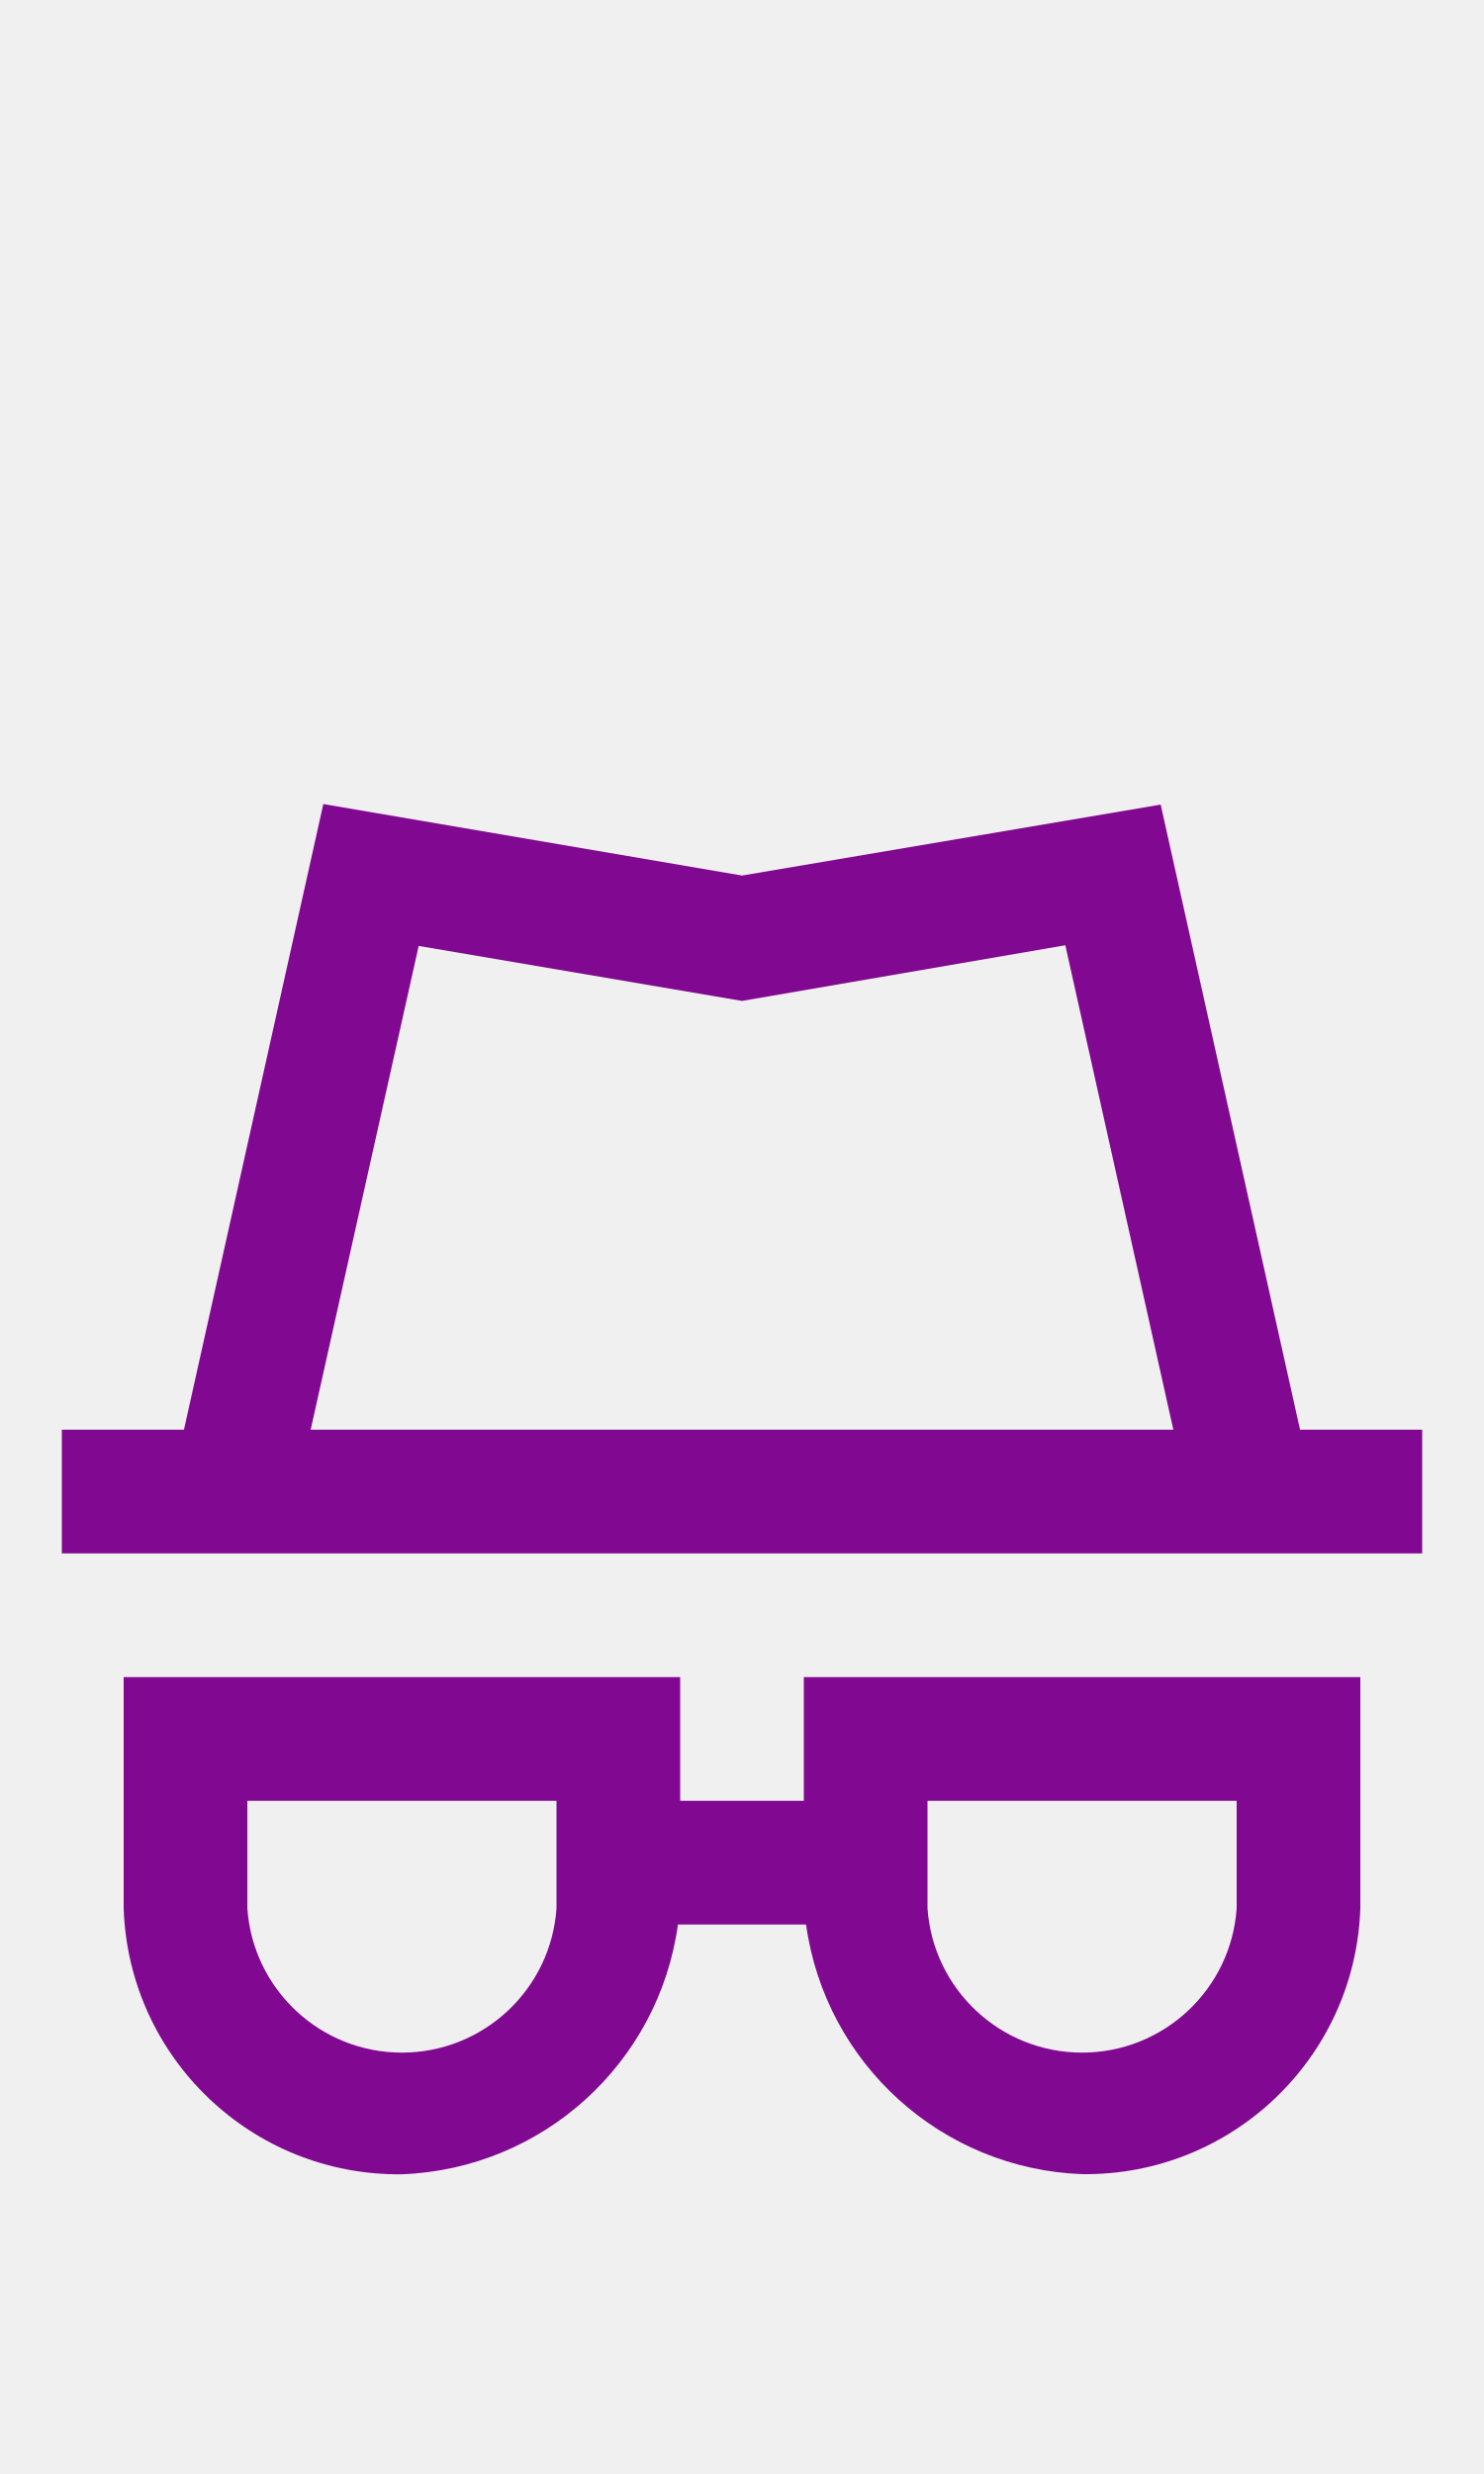
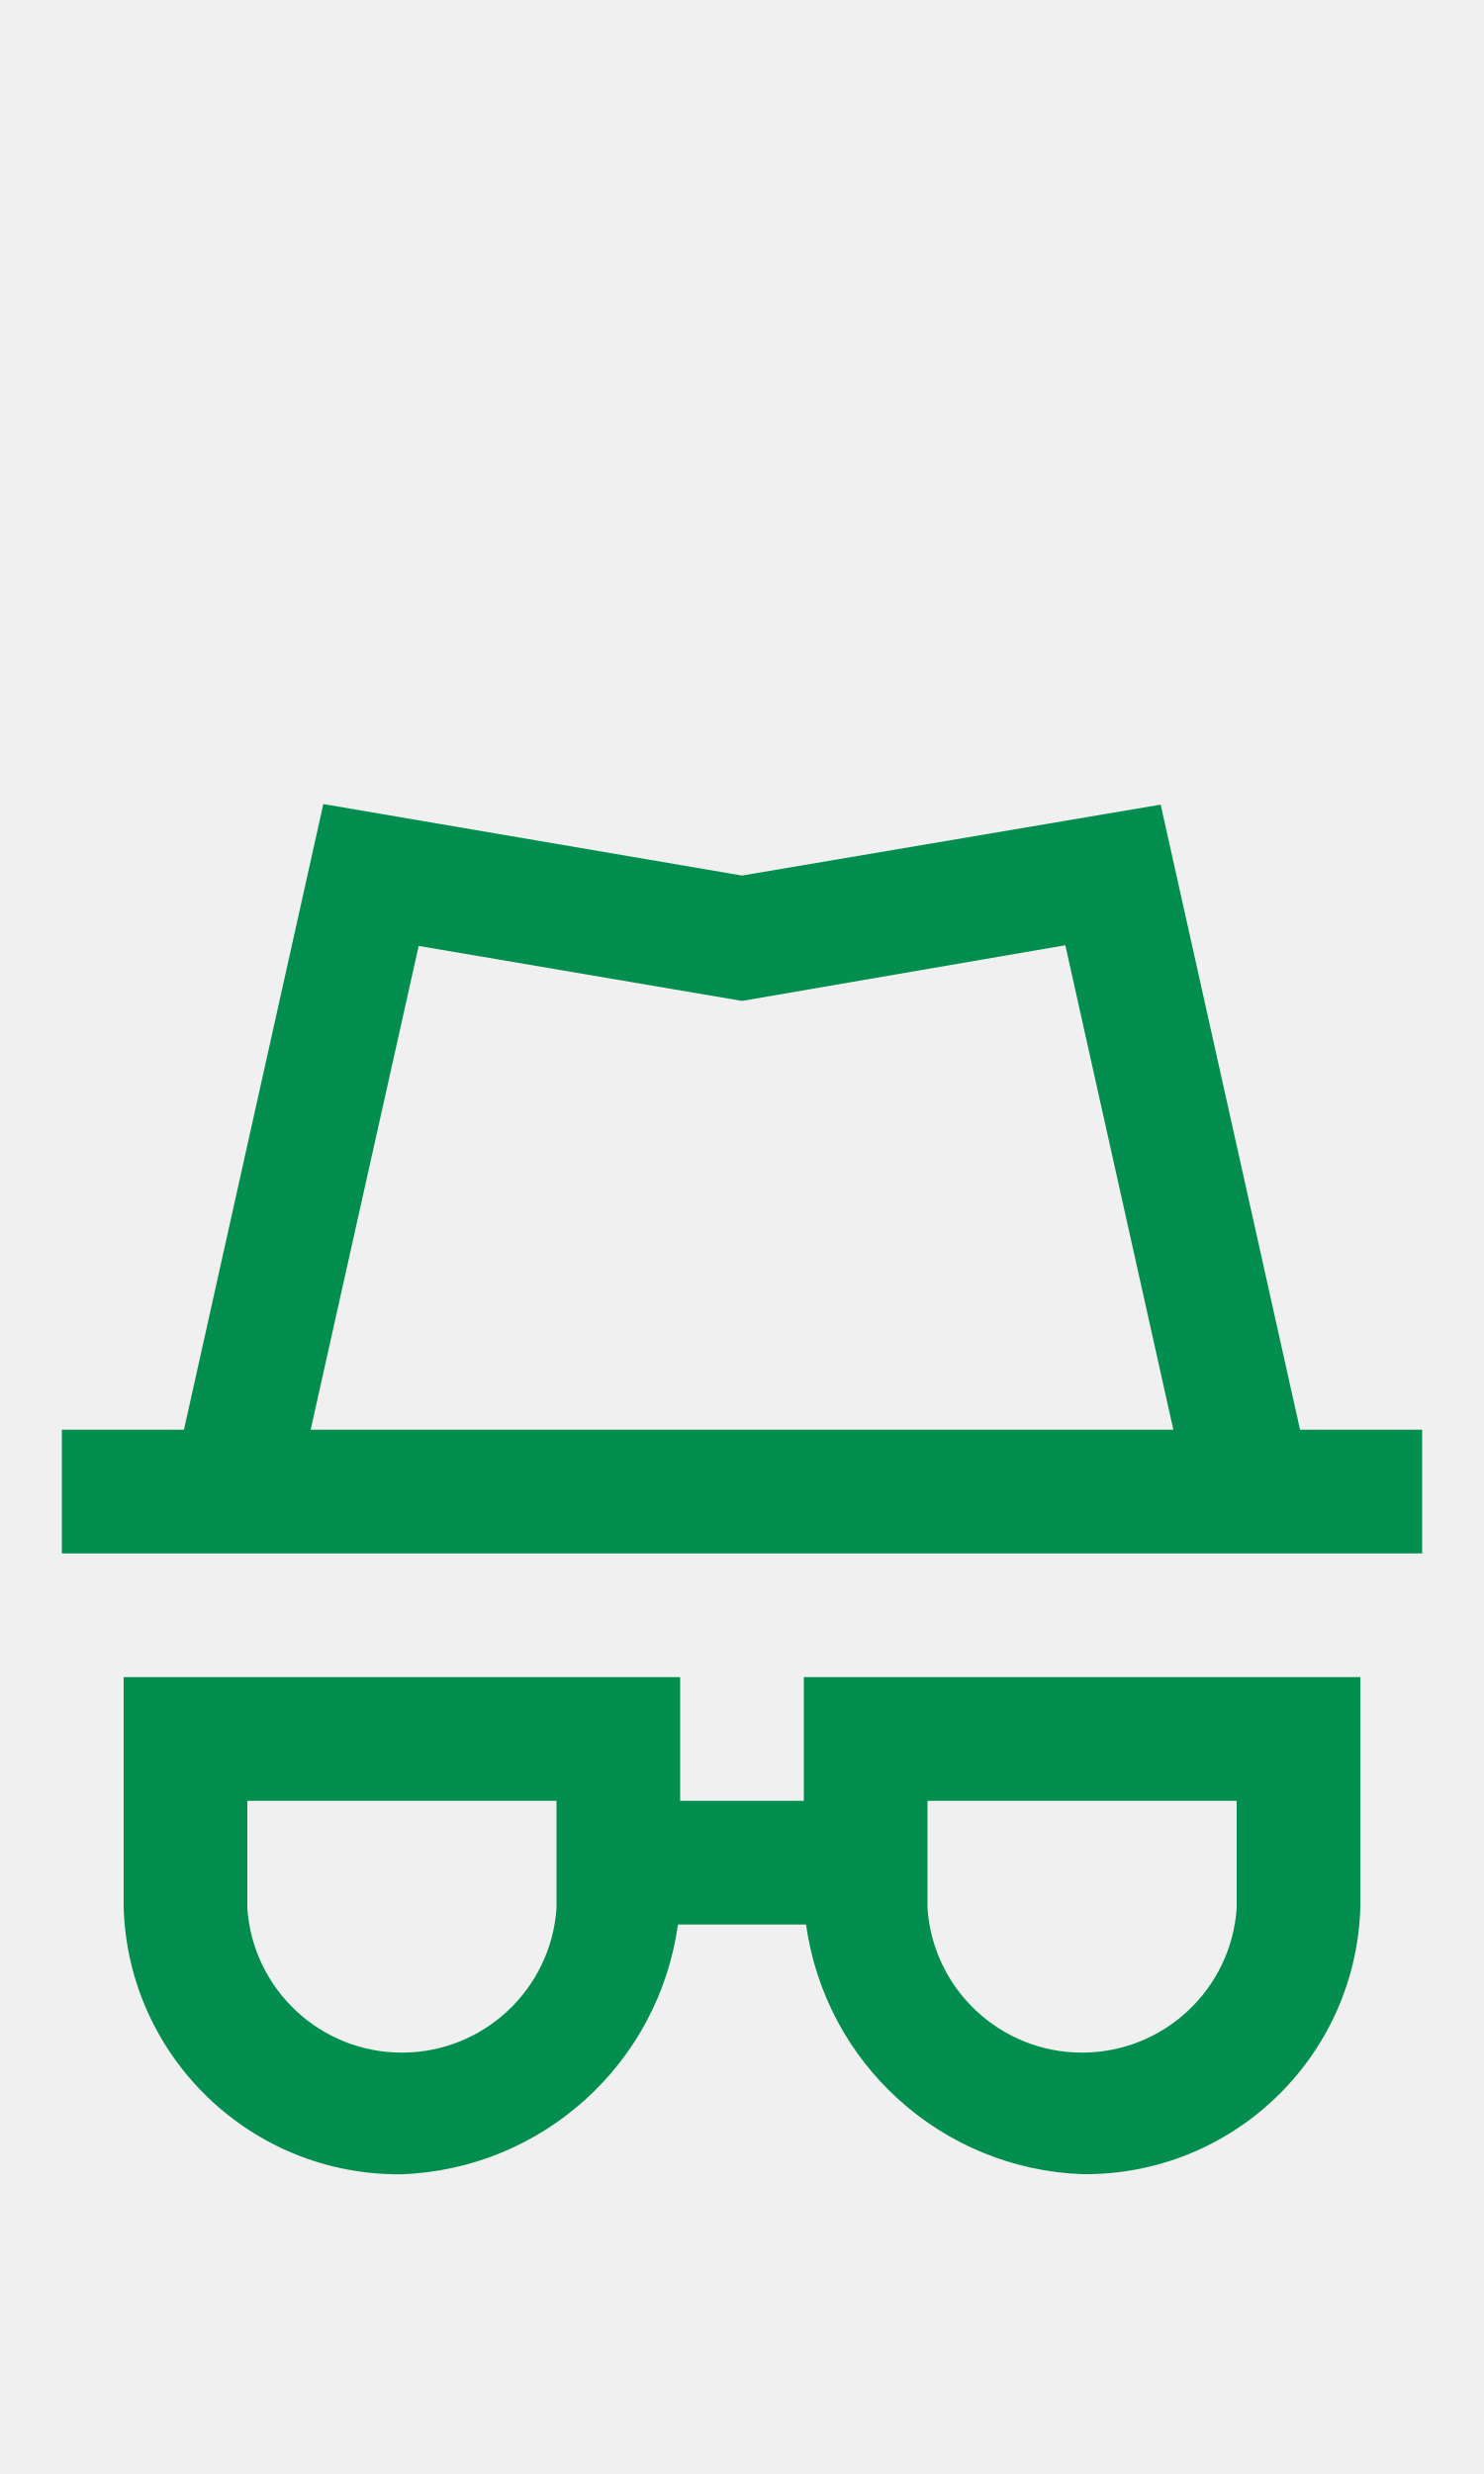
<svg xmlns="http://www.w3.org/2000/svg" width="24px" height="40px" viewBox="0 0 24 40" version="1.1" id="svg10">
  <defs id="defs14" />
  <g id="Privacy" stroke="none" stroke-width="1" fill="none" fill-rule="evenodd" style="fill:#ffffff">
-     <g id="Group" transform="translate(1, 13)" fill="#938DA5" fill-rule="nonzero" style="fill:#810890;fill-opacity:1">
-       <path d="M20.025,10.116 L17.771,0.009 L11,1.156 L4.229,0 L1.975,10.116 L0,10.116 L0,12.116 L22,12.116 L22,10.116 L20.025,10.116 Z M5.771,2.294 L11,3.183 L16.229,2.283 L17.976,10.116 L4.024,10.116 L5.771,2.294 Z" id="Path_18869" style="fill:#810890;fill-opacity:1" />
-       <path d="M12,16.116 L10,16.116 L10,14.116 L1,14.116 L1,17.854 C1.081,20.273 3.08,22.183 5.5,22.154 C7.77,22.068 9.652,20.366 9.964,18.116 L12.036,18.116 C12.349,20.366 14.23,22.067 16.5,22.152 C18.92,22.181 20.919,20.271 21,17.852 L21,14.116 L12,14.116 L12,16.116 Z M8,17.854 C7.909,19.168 6.817,20.187 5.5,20.187 C4.183,20.187 3.091,19.168 3,17.854 L3,16.116 L8,16.116 L8,17.854 Z M14,16.116 L19,16.116 L19,17.854 C18.909,19.168 17.817,20.187 16.5,20.187 C15.183,20.187 14.091,19.168 14,17.854 L14,16.116 Z" id="Path_18870" style="fill:#810890;fill-opacity:1" />
+     <g id="Group" transform="translate(1, 13)" fill="#938DA5" fill-rule="nonzero" style="fill:#038e4f;fill-opacity:1">
+       <path d="M20.025,10.116 L17.771,0.009 L11,1.156 L4.229,0 L1.975,10.116 L0,10.116 L0,12.116 L22,12.116 L22,10.116 L20.025,10.116 Z M5.771,2.294 L11,3.183 L16.229,2.283 L17.976,10.116 L4.024,10.116 L5.771,2.294 Z" id="Path_18869" style="fill:#038e4f;fill-opacity:1" />
+       <path d="M12,16.116 L10,16.116 L10,14.116 L1,14.116 L1,17.854 C1.081,20.273 3.08,22.183 5.5,22.154 C7.77,22.068 9.652,20.366 9.964,18.116 L12.036,18.116 C12.349,20.366 14.23,22.067 16.5,22.152 C18.92,22.181 20.919,20.271 21,17.852 L21,14.116 L12,14.116 L12,16.116 Z M8,17.854 C7.909,19.168 6.817,20.187 5.5,20.187 C4.183,20.187 3.091,19.168 3,17.854 L3,16.116 L8,16.116 L8,17.854 Z M14,16.116 L19,16.116 L19,17.854 C18.909,19.168 17.817,20.187 16.5,20.187 C15.183,20.187 14.091,19.168 14,17.854 L14,16.116 Z" id="Path_18870" style="fill:#038e4f;fill-opacity:1" />
    </g>
  </g>
</svg>
